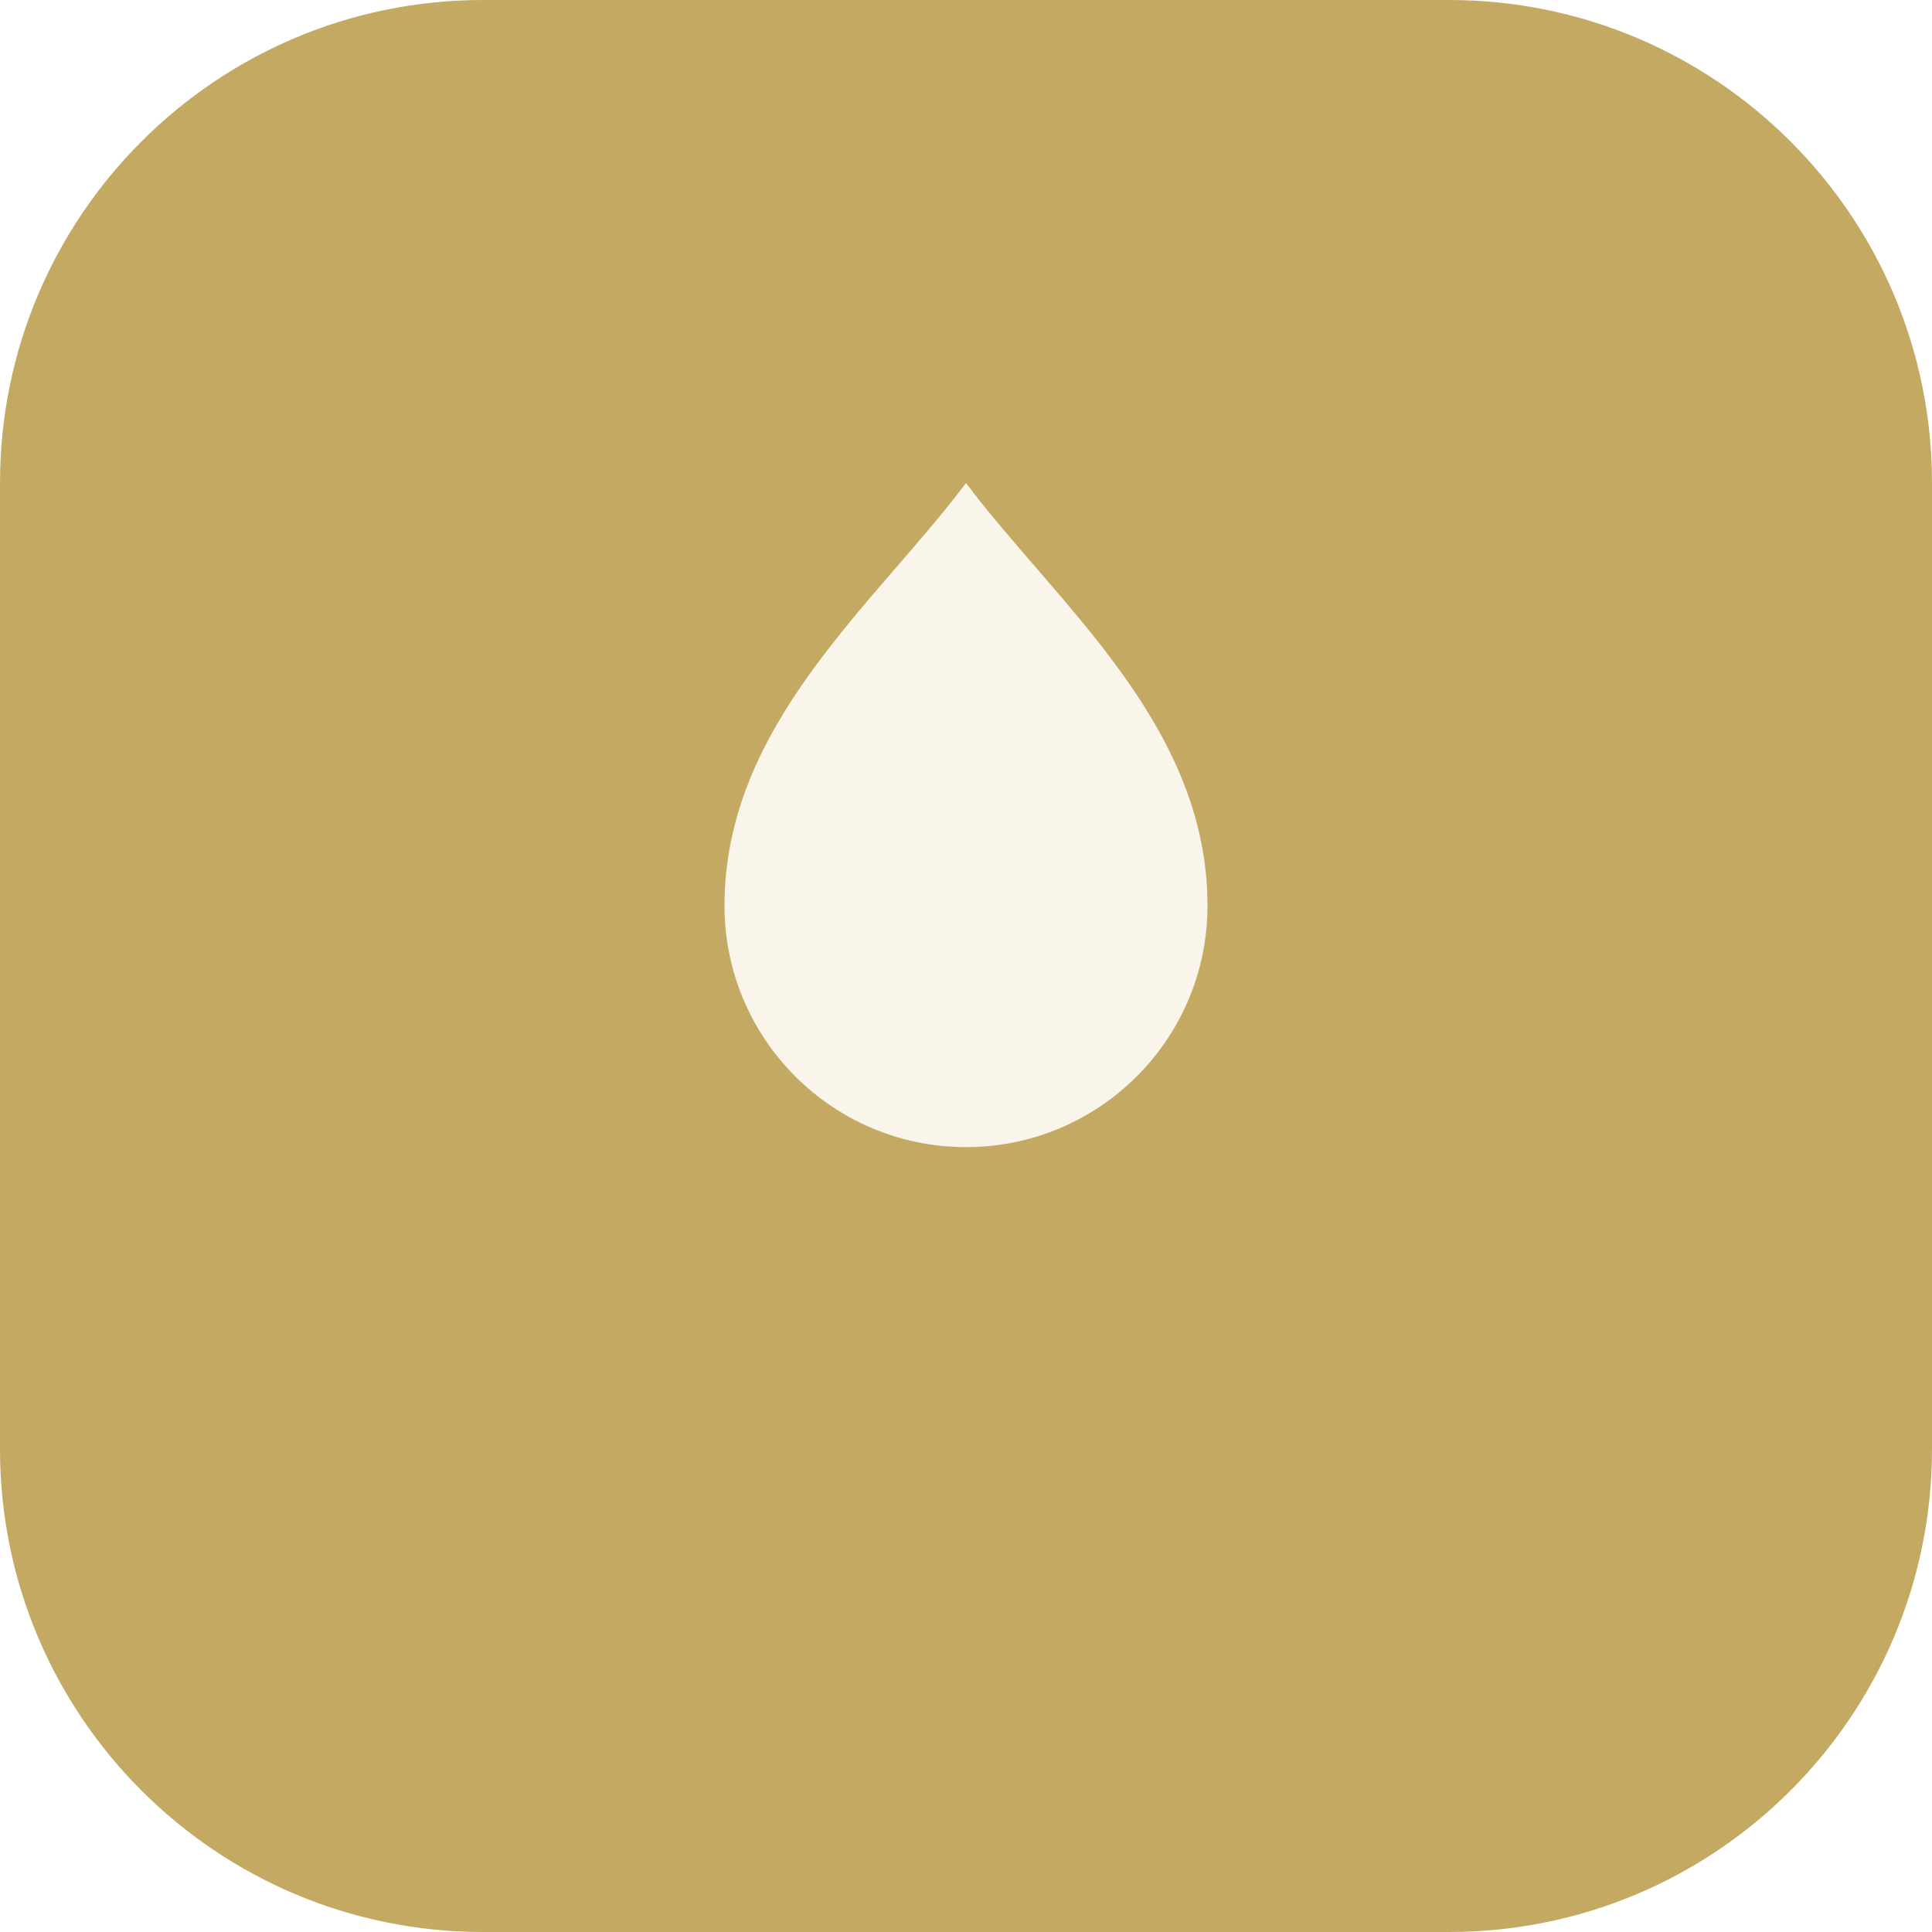
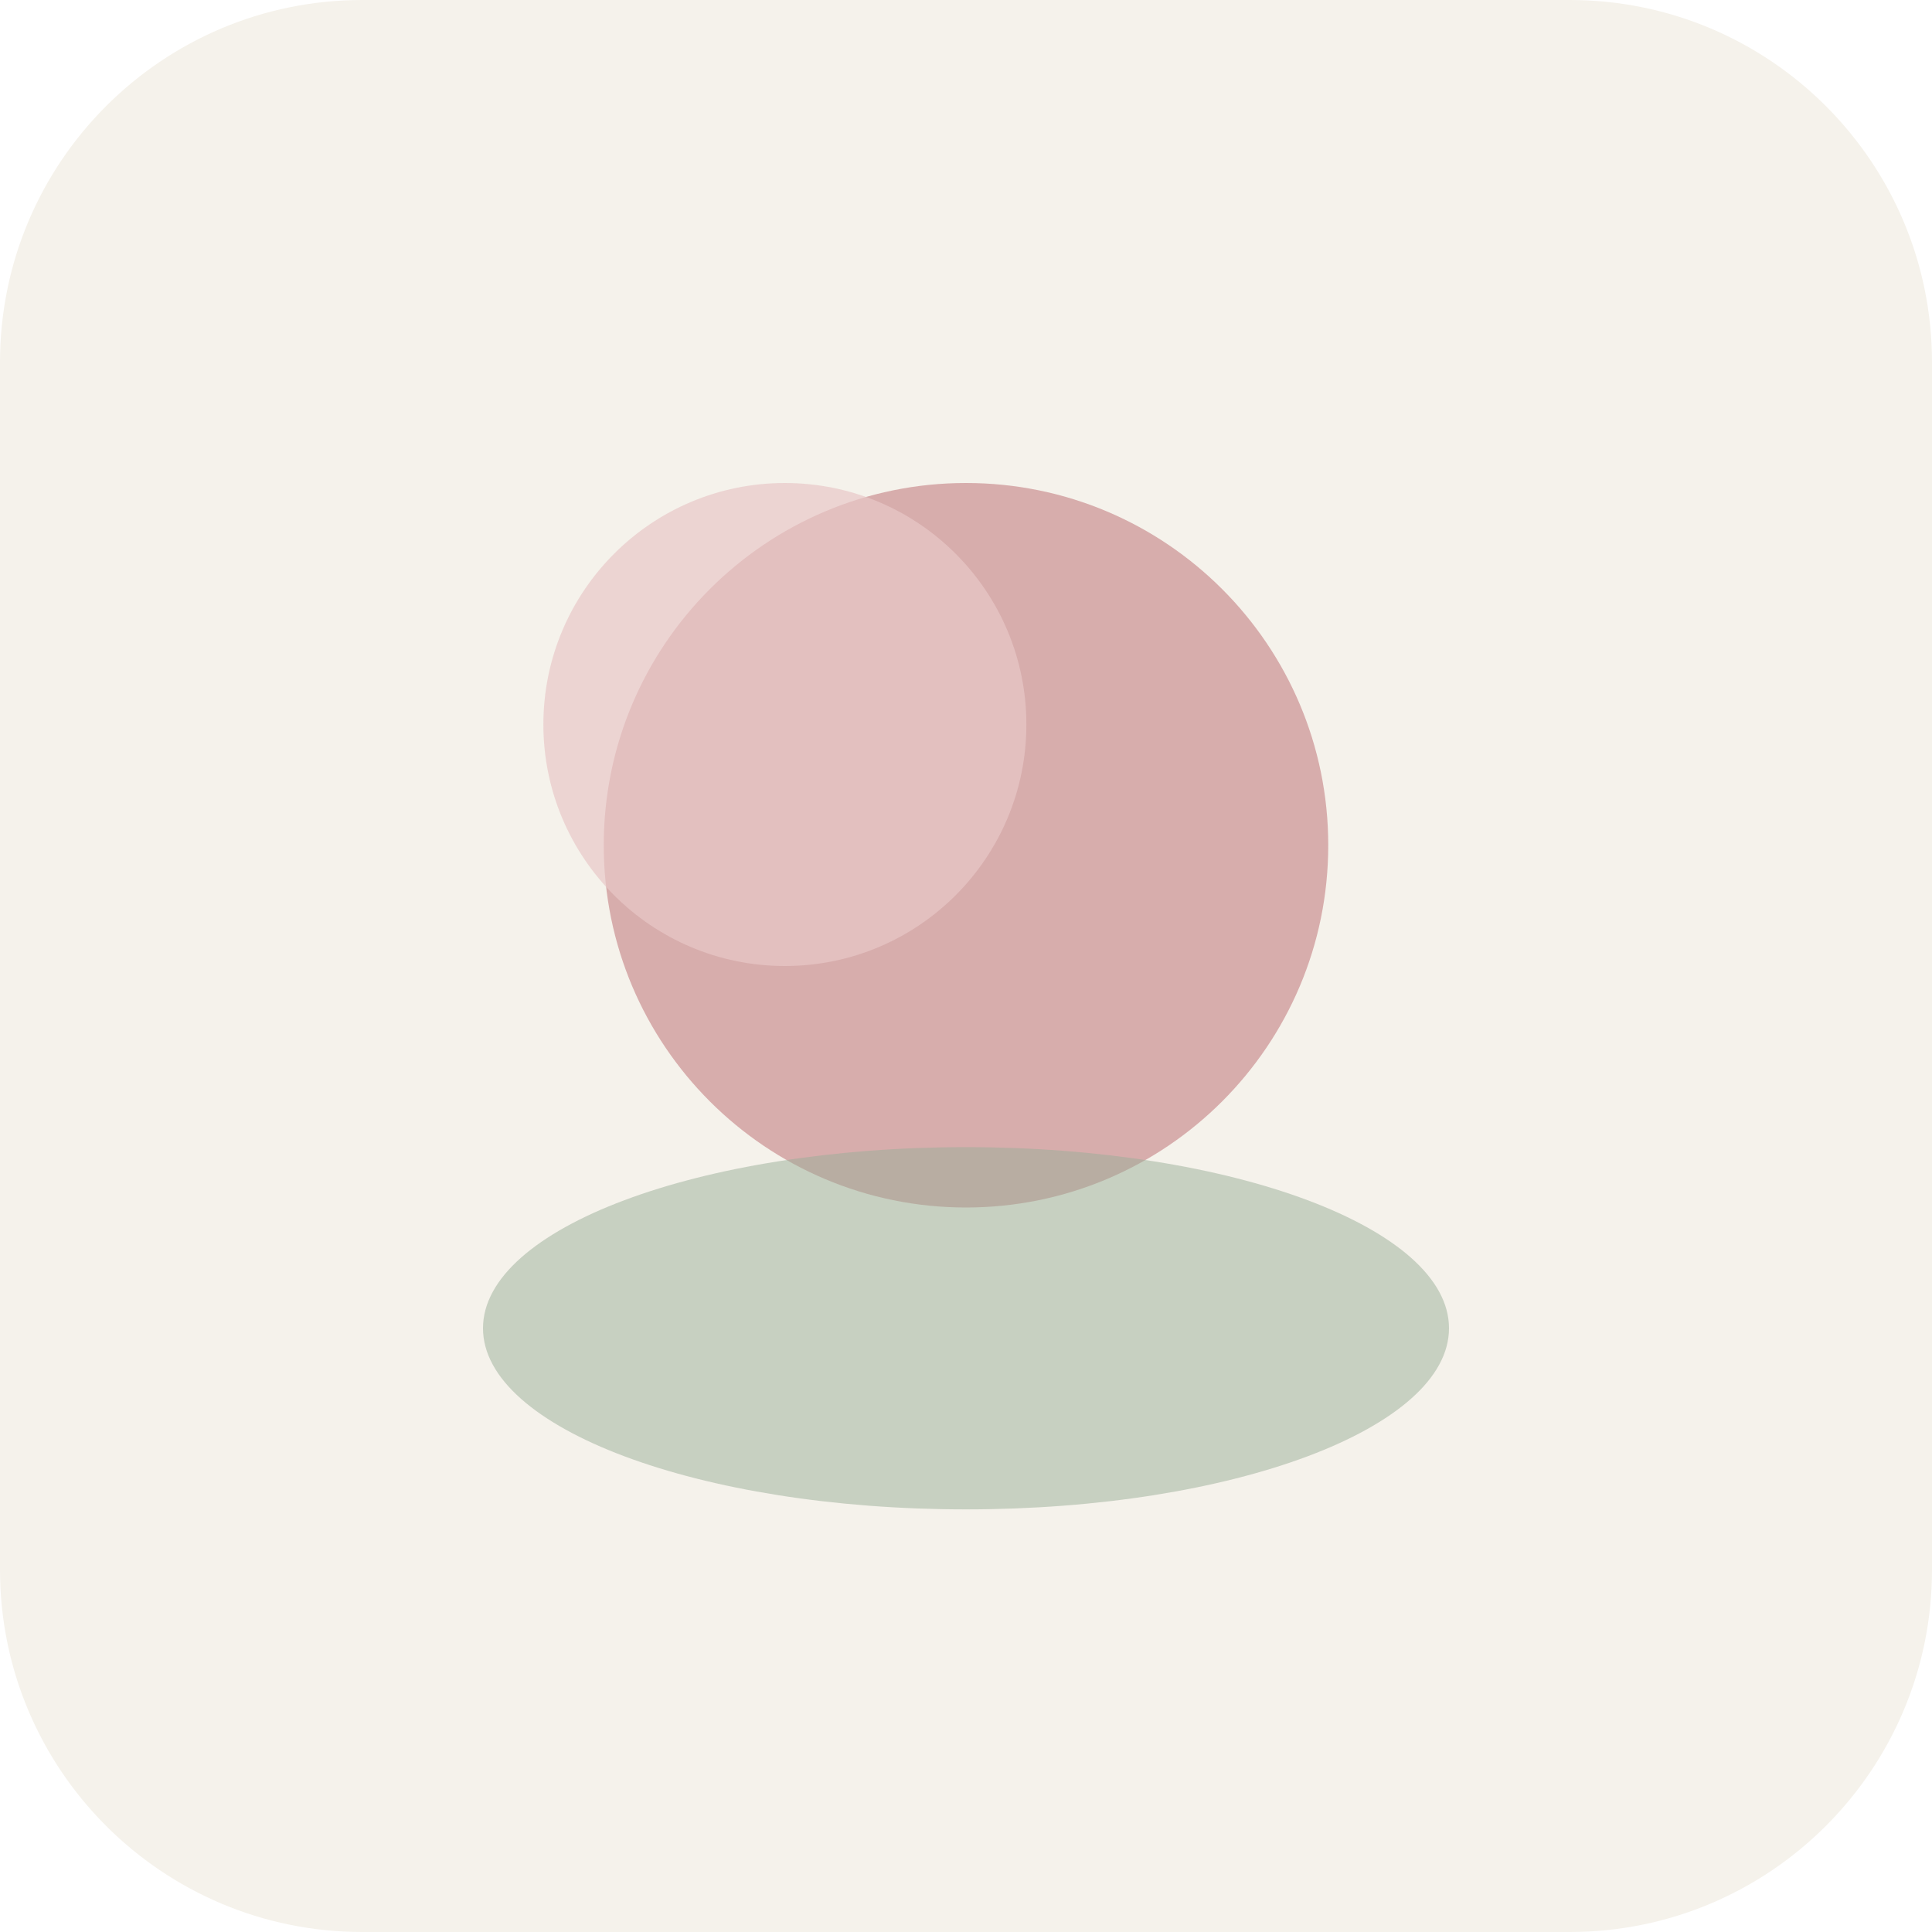
<svg xmlns="http://www.w3.org/2000/svg" viewBox="0 0 32 32" fill="none">
-   <rect width="32" height="32" rx="8" fill="#c4a962" />
-   <path d="M16 8c-1.5 2-4 4-4 7a4 4 0 108 0c0-3-2.5-5-4-7z" fill="#fffdf9" opacity="0.9" />
+   <rect width="32" height="32" rx="6" fill="#f5f2eb" />
+   <circle cx="16" cy="14" r="6" fill="#D4A5A5" opacity="0.9" />
+   <circle cx="13" cy="12" r="4" fill="#E8C8C8" opacity="0.7" />
+   <ellipse cx="16" cy="22" rx="8" ry="3" fill="#9AAD98" opacity="0.5" />
</svg>
